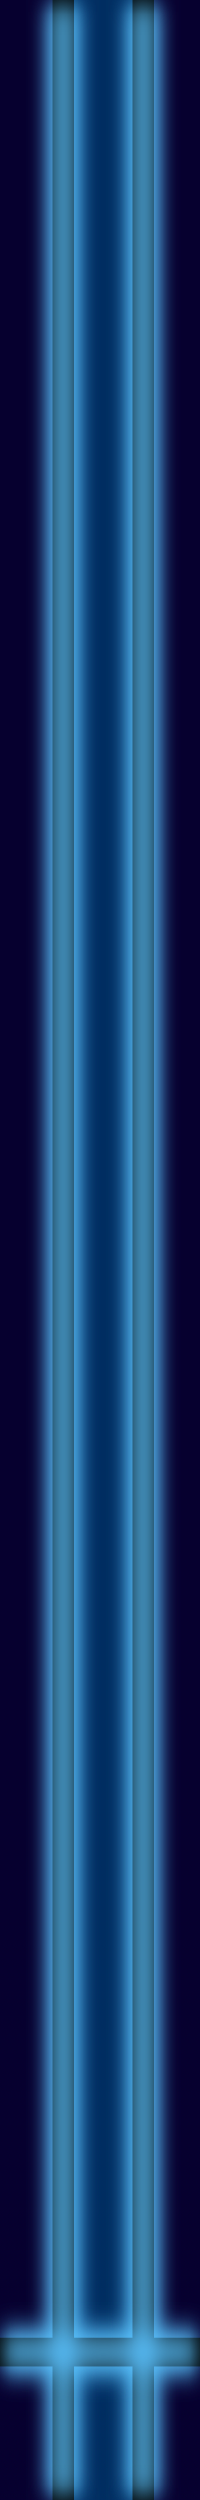
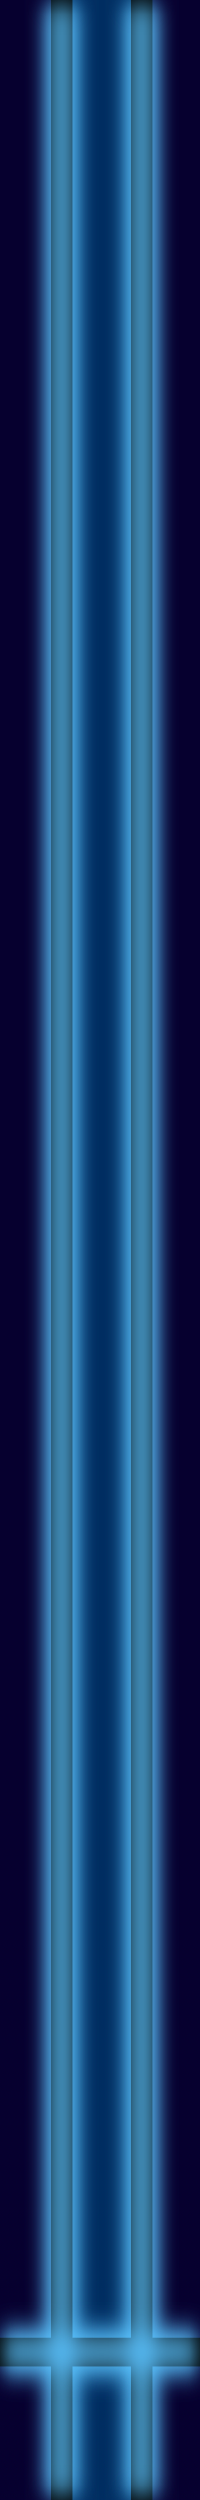
<svg xmlns="http://www.w3.org/2000/svg" width="256" height="3216" viewBox="0 0 67.733 850.9" version="1.1" id="svg8">
  <defs id="defs2">
    <filter y="-0.25" height="1.5" style="color-interpolation-filters:sRGB;" id="filter845" width="1" x="0">
      <feGaussianBlur stdDeviation="5" result="result6" id="feGaussianBlur835" />
      <feComposite result="result8" in="SourceGraphic" operator="atop" in2="result6" id="feComposite837" />
      <feComposite result="result9" operator="over" in2="SourceAlpha" in="result8" id="feComposite839" />
      <feColorMatrix values="1 0 0 0 0 0 1 0 0 0 0 0 1 0 0 0 0 0 1 0 " result="result10" id="feColorMatrix841" />
      <feBlend in="result10" mode="normal" in2="result6" id="feBlend843" />
    </filter>
  </defs>
  <g id="layer1">
    <rect style="fill:#06002f;fill-opacity:1;stroke:none;stroke-width:8.467;stroke-linecap:round;stroke-linejoin:round;stroke-miterlimit:4;stroke-dasharray:none;stroke-opacity:1" id="rect848" width="87.664" height="867.022" x="-10.691" y="-8.553" />
    <rect style="fill:#002d61;fill-opacity:1;stroke:none;stroke-width:8.467;stroke-linecap:round;stroke-linejoin:round;stroke-miterlimit:4;stroke-dasharray:none;stroke-opacity:1" id="rect850" width="27.58" height="868.236" x="21.207" y="-4.334" />
-     <path id="rect833" style="fill:none;fill-opacity:1;stroke:#5ac3ff;stroke-width:9.785;stroke-linecap:round;stroke-linejoin:round;stroke-miterlimit:4;stroke-dasharray:none;stroke-opacity:1;filter:url(#filter845)" d="m 16.329,-18.899 h 36.361 V 876.149 H 16.329 Z M -22.917,800.554 H 89.282" transform="matrix(0.7486595,0,0,1,9.310069,0)" />
+     <path id="rect833" style="fill:none;fill-opacity:1;stroke:#5ac3ff;stroke-width:9.785;stroke-linecap:round;stroke-linejoin:round;stroke-miterlimit:4;stroke-dasharray:none;stroke-opacity:1;filter:url(#filter845)" d="m 16.329,-18.899 h 36.361 V 876.149 H 16.329 Z M -22.917,800.554 H 89.282" transform="matrix(0.7486595,0,0,1,8.780902,0)" />
  </g>
</svg>
